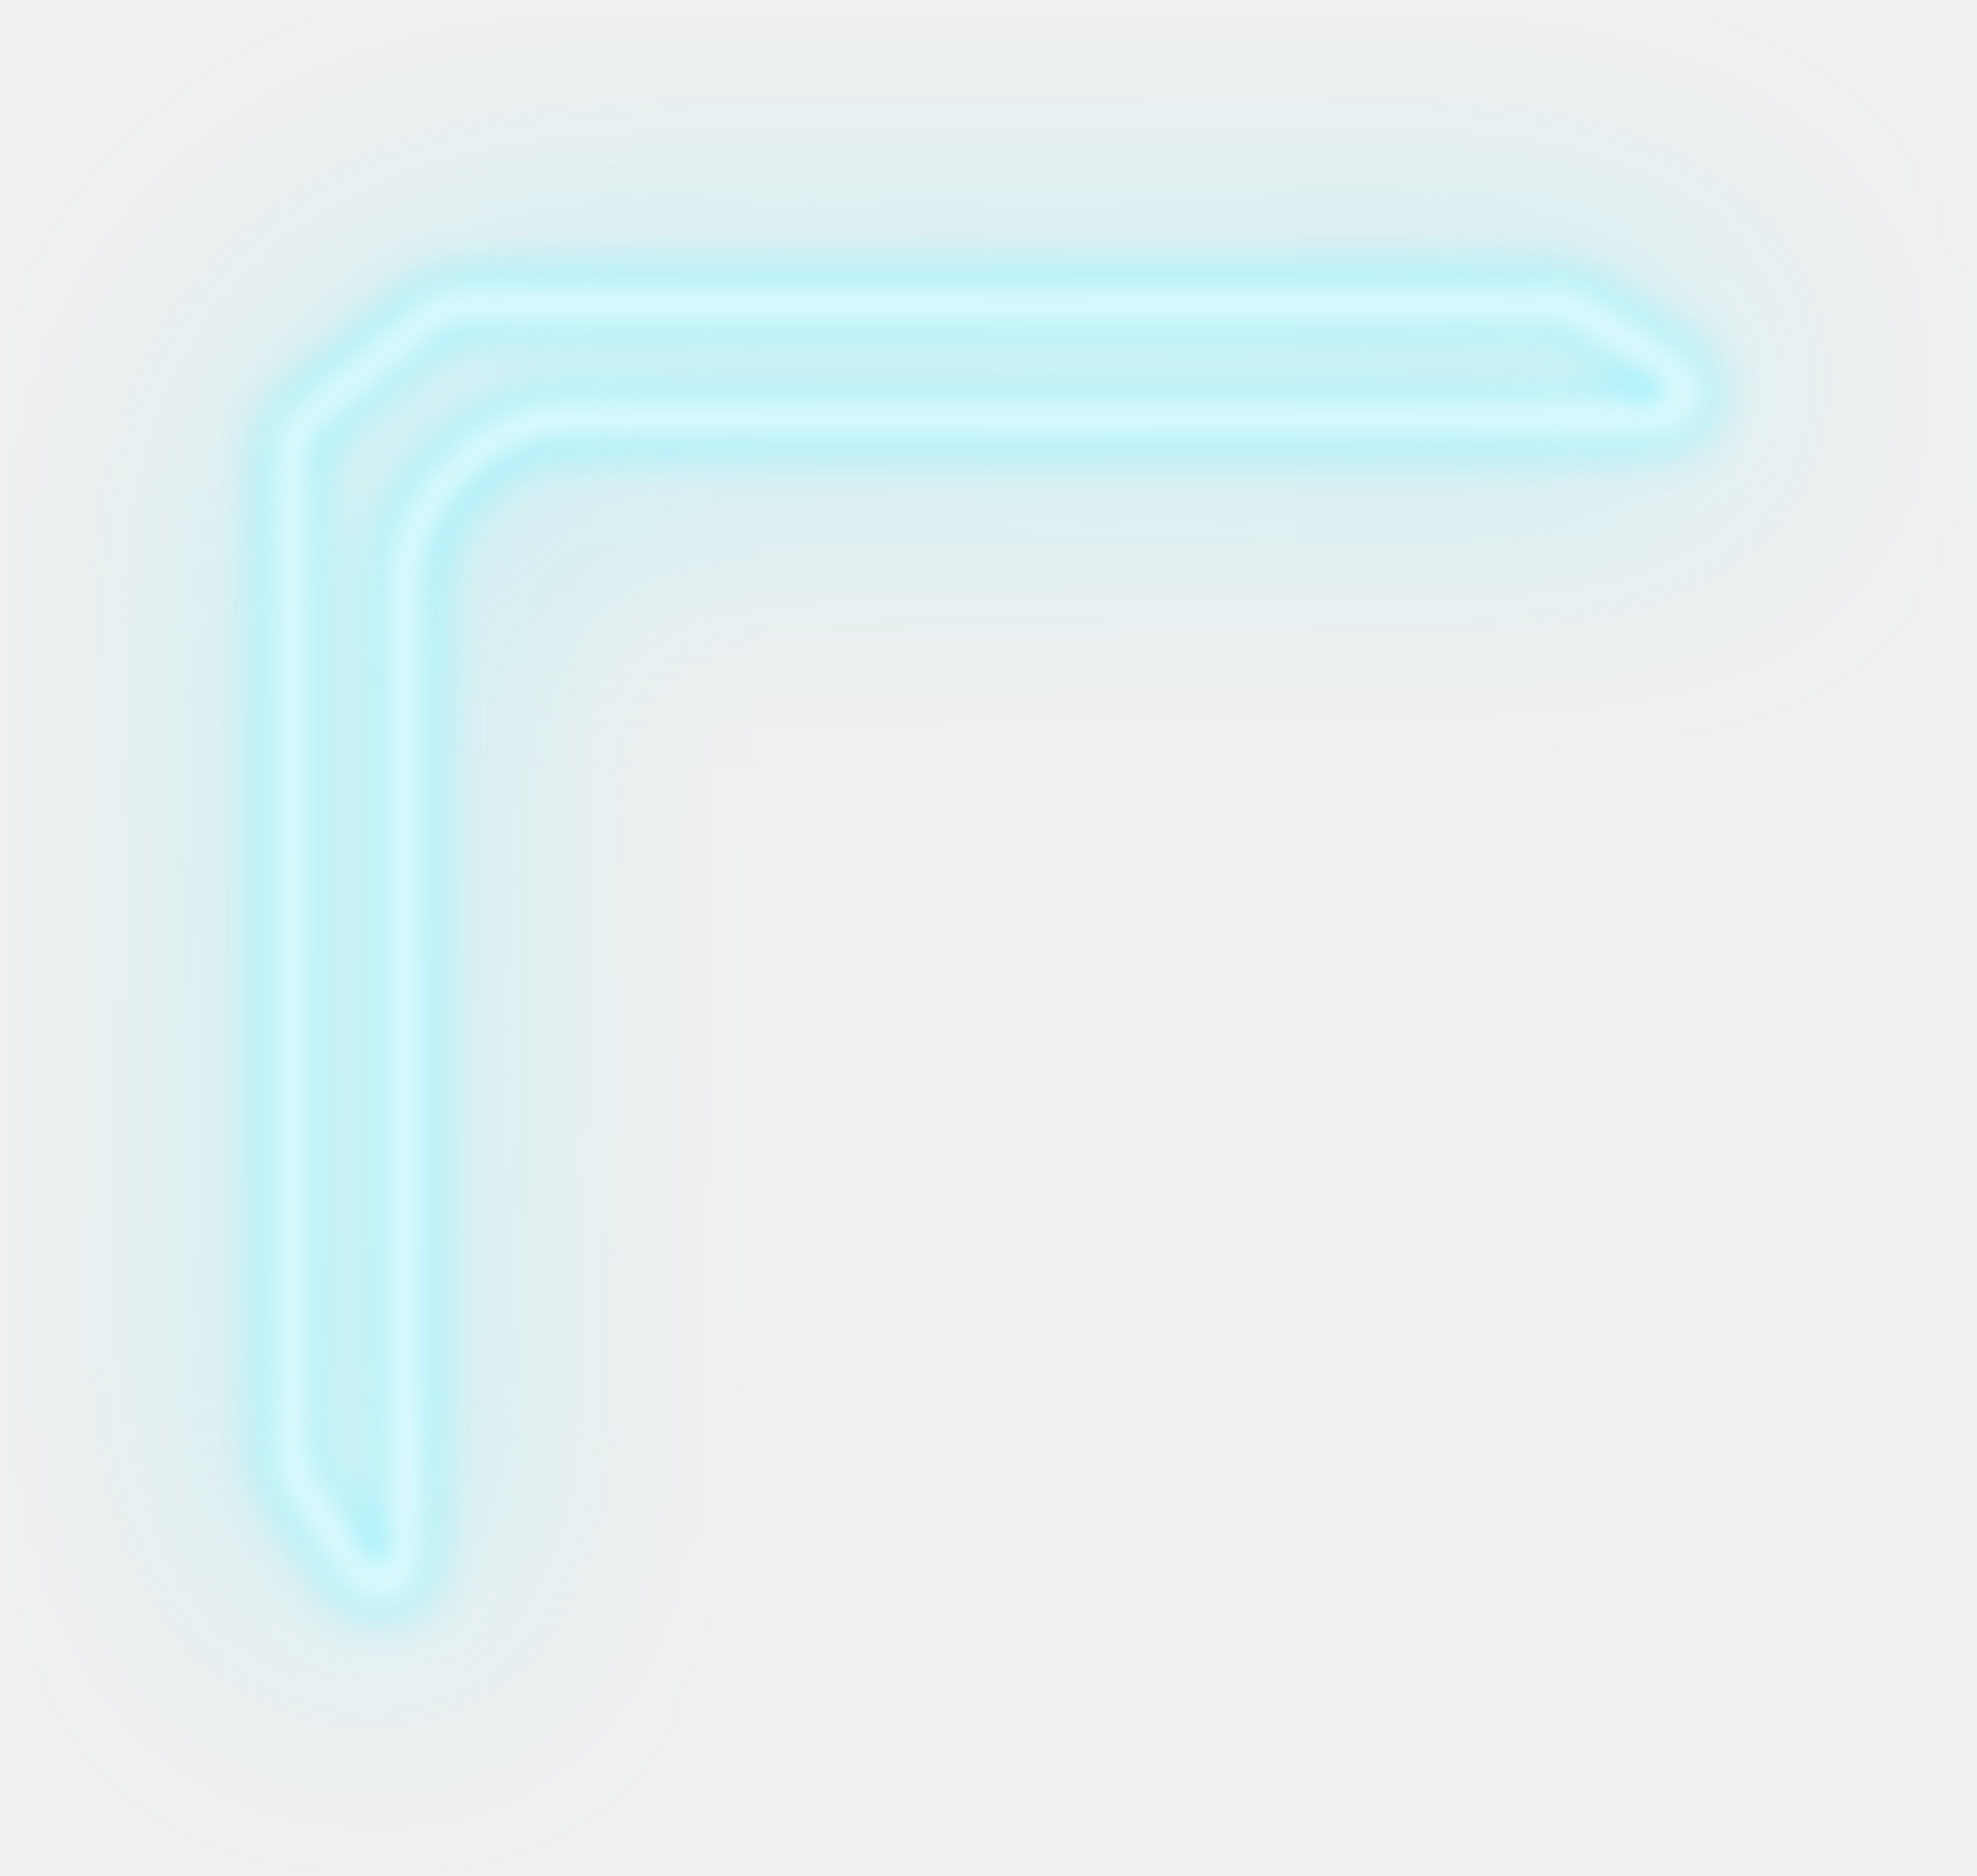
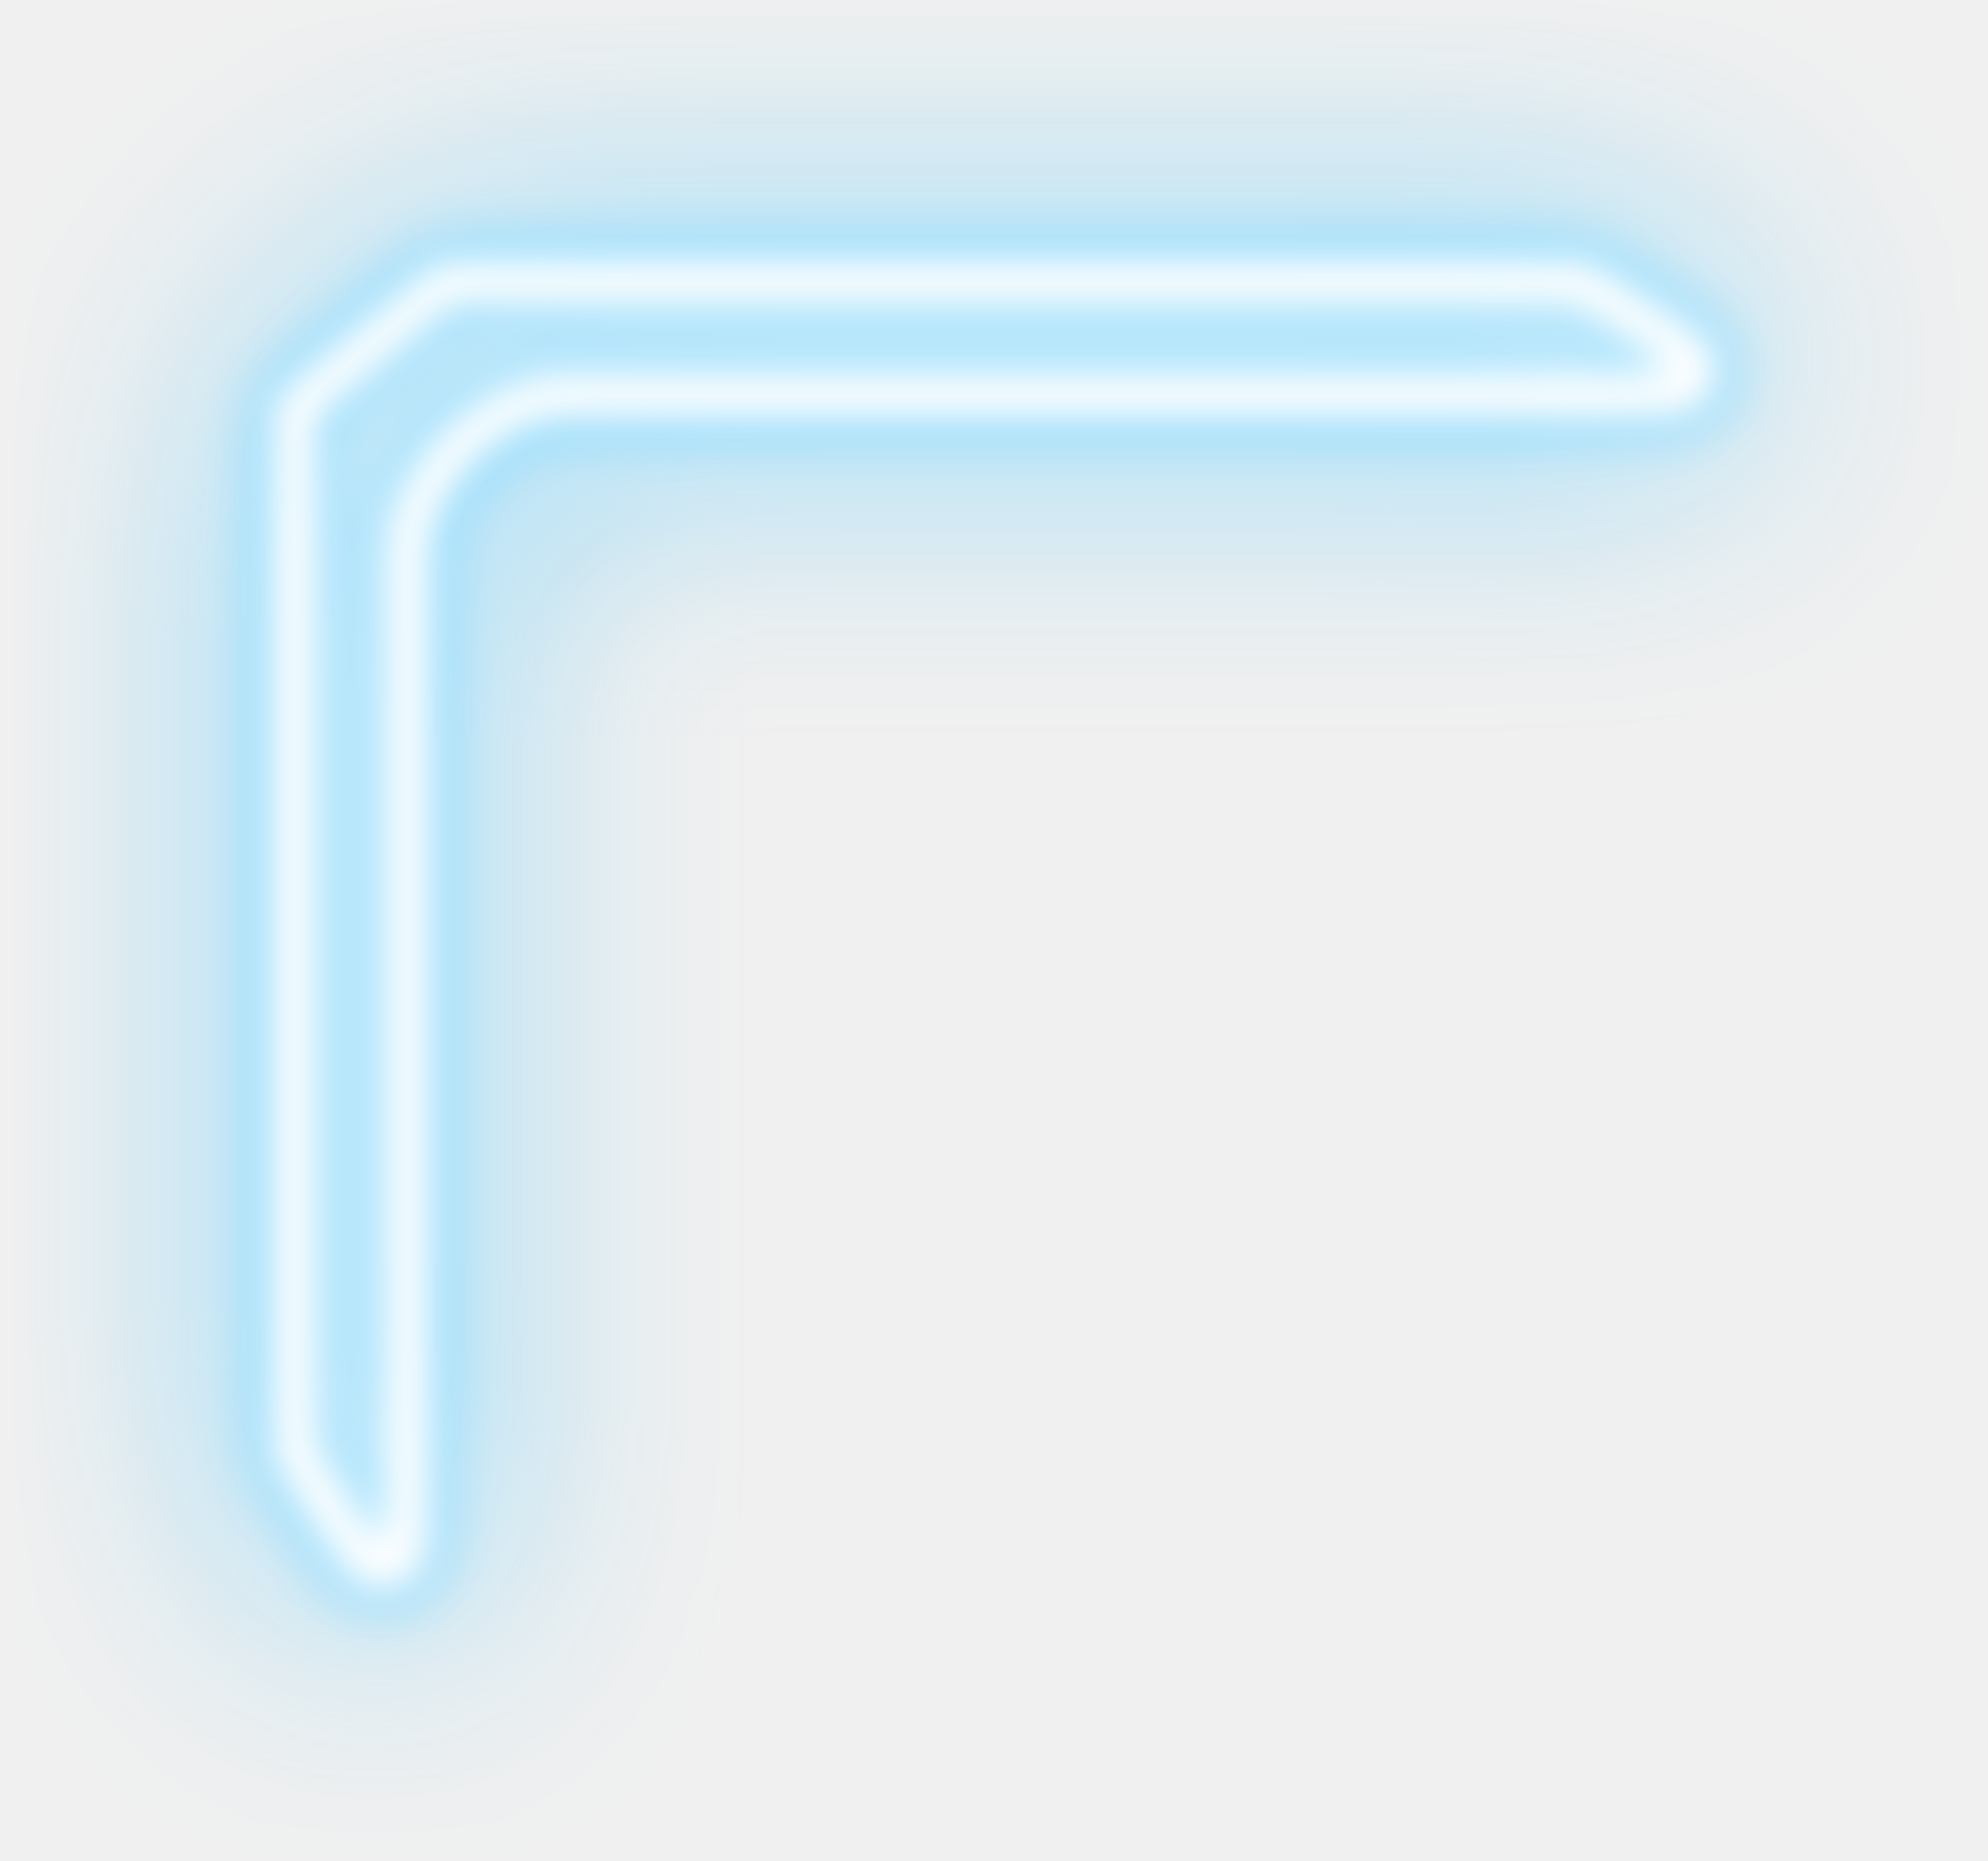
- <svg xmlns="http://www.w3.org/2000/svg" width="78" height="74" viewBox="0 0 78 74" fill="none">
-   <g style="mix-blend-mode:plus-lighter" filter="url(#filter0_f_9_9642)">
-     <path d="M62.247 12.159L66.192 14.695C67.027 15.232 66.654 16.525 65.662 16.536L22.505 17L22.495 17C22.384 17.002 20.442 17.058 18.5 19C16.563 20.937 16.502 22.874 16.5 22.994L16.5 23.006L16.04 61.669C16.028 62.661 14.735 63.032 14.198 62.198L11.659 58.247C11.555 58.086 11.5 57.898 11.5 57.706V17.468C11.5 17.172 11.632 16.89 11.86 16.7L17.222 12.232C17.402 12.082 17.628 12 17.862 12H61.706C61.898 12 62.086 12.055 62.247 12.159Z" stroke="#00E5FF" stroke-linecap="round" />
+ <svg xmlns="http://www.w3.org/2000/svg" width="78" height="73" viewBox="0 0 78 73" fill="none">
+   <g style="mix-blend-mode:plus-lighter" filter="url(#filter0_df_93_4996)">
+     <path d="M62.247 11.159L66.136 13.659C66.975 14.198 66.593 15.5 65.595 15.5H22C22 15.5 20 15.5 18 17.5C16 19.5 16 21.5 16 21.5V60.595C16 61.593 14.698 61.975 14.159 61.136L11.659 57.247C11.555 57.086 11.5 56.898 11.5 56.706V16.468C11.5 16.172 11.632 15.89 11.86 15.7L17.222 11.232C17.402 11.082 17.628 11 17.862 11H61.706C61.898 11 62.086 11.055 62.247 11.159Z" stroke="#00B0FF" stroke-width="2" stroke-linecap="round" shape-rendering="crispEdges" />
  </g>
-   <g filter="url(#filter1_f_9_9642)">
-     <path d="M62.247 12.159L66.136 14.659C66.975 15.198 66.593 16.5 65.595 16.5H22C22 16.5 20 16.5 18 18.5C16 20.5 16 22.5 16 22.5V61.595C16 62.593 14.698 62.975 14.159 62.136L11.659 58.247C11.555 58.086 11.5 57.898 11.5 57.706V17.468C11.5 17.172 11.632 16.89 11.86 16.7L17.222 12.232C17.402 12.082 17.628 12 17.862 12H61.706C61.898 12 62.086 12.055 62.247 12.159Z" stroke="#00E5FF" stroke-linecap="round" />
-   </g>
-   <g filter="url(#filter2_f_9_9642)">
-     <path d="M62.247 12.159L66.136 14.659C66.975 15.198 66.593 16.5 65.595 16.5H22C22 16.5 20 16.5 18 18.5C16 20.5 16 22.5 16 22.5V61.595C16 62.593 14.698 62.975 14.159 62.136L11.659 58.247C11.555 58.086 11.5 57.898 11.5 57.706V17.468C11.5 17.172 11.632 16.89 11.86 16.7L17.222 12.232C17.402 12.082 17.628 12 17.862 12H61.706C61.898 12 62.086 12.055 62.247 12.159Z" stroke="white" stroke-linecap="round" />
-   </g>
-   <g filter="url(#filter3_f_9_9642)">
-     <path d="M62.247 12.159L66.136 14.659C66.975 15.198 66.593 16.5 65.595 16.5H22C22 16.5 20 16.5 18 18.5C16 20.5 16 22.5 16 22.5V61.595C16 62.593 14.698 62.975 14.159 62.136L11.659 58.247C11.555 58.086 11.5 57.898 11.5 57.706V17.468C11.5 17.172 11.632 16.89 11.86 16.7L17.222 12.232C17.402 12.082 17.628 12 17.862 12H61.706C61.898 12 62.086 12.055 62.247 12.159Z" stroke="white" stroke-linecap="round" />
+   <g filter="url(#filter1_df_93_4996)">
+     <path d="M62.247 11.159L66.136 13.659C66.975 14.198 66.593 15.5 65.595 15.5H22C22 15.5 20 15.5 18 17.5C16 19.5 16 21.5 16 21.5V60.595C16 61.593 14.698 61.975 14.159 61.136L11.659 57.247C11.555 57.086 11.5 56.898 11.5 56.706V16.468C11.5 16.172 11.632 15.89 11.86 15.7L17.222 11.232C17.402 11.082 17.628 11 17.862 11H61.706C61.898 11 62.086 11.055 62.247 11.159Z" stroke="white" stroke-width="2" stroke-linecap="round" shape-rendering="crispEdges" />
  </g>
  <defs>
-     <filter id="filter0_f_9_9642" x="0.23" y="0.73" width="77.693" height="73.2" filterUnits="userSpaceOnUse" color-interpolation-filters="sRGB">
+     <filter id="filter0_df_93_4996" x="0.5" y="0" width="77.099" height="72.598" filterUnits="userSpaceOnUse" color-interpolation-filters="sRGB">
      <feFlood flood-opacity="0" result="BackgroundImageFix" />
-       <feBlend mode="normal" in="SourceGraphic" in2="BackgroundImageFix" result="shape" />
-       <feGaussianBlur stdDeviation="5.385" result="effect1_foregroundBlur_9_9642" />
+       <feColorMatrix in="SourceAlpha" type="matrix" values="0 0 0 0 0 0 0 0 0 0 0 0 0 0 0 0 0 0 127 0" result="hardAlpha" />
+       <feOffset />
+       <feGaussianBlur stdDeviation="5" />
+       <feComposite in2="hardAlpha" operator="out" />
+       <feColorMatrix type="matrix" values="0 0 0 0 0 0 0 0 0 0.69 0 0 0 0 1 0 0 0 1 0" />
+       <feBlend mode="normal" in2="BackgroundImageFix" result="effect1_dropShadow_93_4996" />
+       <feBlend mode="normal" in="SourceGraphic" in2="effect1_dropShadow_93_4996" result="shape" />
+       <feGaussianBlur stdDeviation="1.25" result="effect2_foregroundBlur_93_4996" />
    </filter>
-     <filter id="filter1_f_9_9642" x="8.7" y="9.2" width="60.698" height="56.198" filterUnits="userSpaceOnUse" color-interpolation-filters="sRGB">
+     <filter id="filter1_df_93_4996" x="5.2" y="4.7" width="67.699" height="63.198" filterUnits="userSpaceOnUse" color-interpolation-filters="sRGB">
      <feFlood flood-opacity="0" result="BackgroundImageFix" />
-       <feBlend mode="normal" in="SourceGraphic" in2="BackgroundImageFix" result="shape" />
-       <feGaussianBlur stdDeviation="1.15" result="effect1_foregroundBlur_9_9642" />
-     </filter>
-     <filter id="filter2_f_9_9642" x="5.682" y="6.182" width="66.734" height="62.234" filterUnits="userSpaceOnUse" color-interpolation-filters="sRGB">
-       <feFlood flood-opacity="0" result="BackgroundImageFix" />
-       <feBlend mode="normal" in="SourceGraphic" in2="BackgroundImageFix" result="shape" />
-       <feGaussianBlur stdDeviation="2.659" result="effect1_foregroundBlur_9_9642" />
-     </filter>
-     <filter id="filter3_f_9_9642" x="9.67" y="10.17" width="58.757" height="54.257" filterUnits="userSpaceOnUse" color-interpolation-filters="sRGB">
-       <feFlood flood-opacity="0" result="BackgroundImageFix" />
-       <feBlend mode="normal" in="SourceGraphic" in2="BackgroundImageFix" result="shape" />
-       <feGaussianBlur stdDeviation="0.665" result="effect1_foregroundBlur_9_9642" />
+       <feColorMatrix in="SourceAlpha" type="matrix" values="0 0 0 0 0 0 0 0 0 0 0 0 0 0 0 0 0 0 127 0" result="hardAlpha" />
+       <feOffset />
+       <feGaussianBlur stdDeviation="2.65" />
+       <feComposite in2="hardAlpha" operator="out" />
+       <feColorMatrix type="matrix" values="0 0 0 0 1 0 0 0 0 1 0 0 0 0 1 0 0 0 1 0" />
+       <feBlend mode="normal" in2="BackgroundImageFix" result="effect1_dropShadow_93_4996" />
+       <feBlend mode="normal" in="SourceGraphic" in2="effect1_dropShadow_93_4996" result="shape" />
+       <feGaussianBlur stdDeviation="0.75" result="effect2_foregroundBlur_93_4996" />
    </filter>
  </defs>
</svg>
